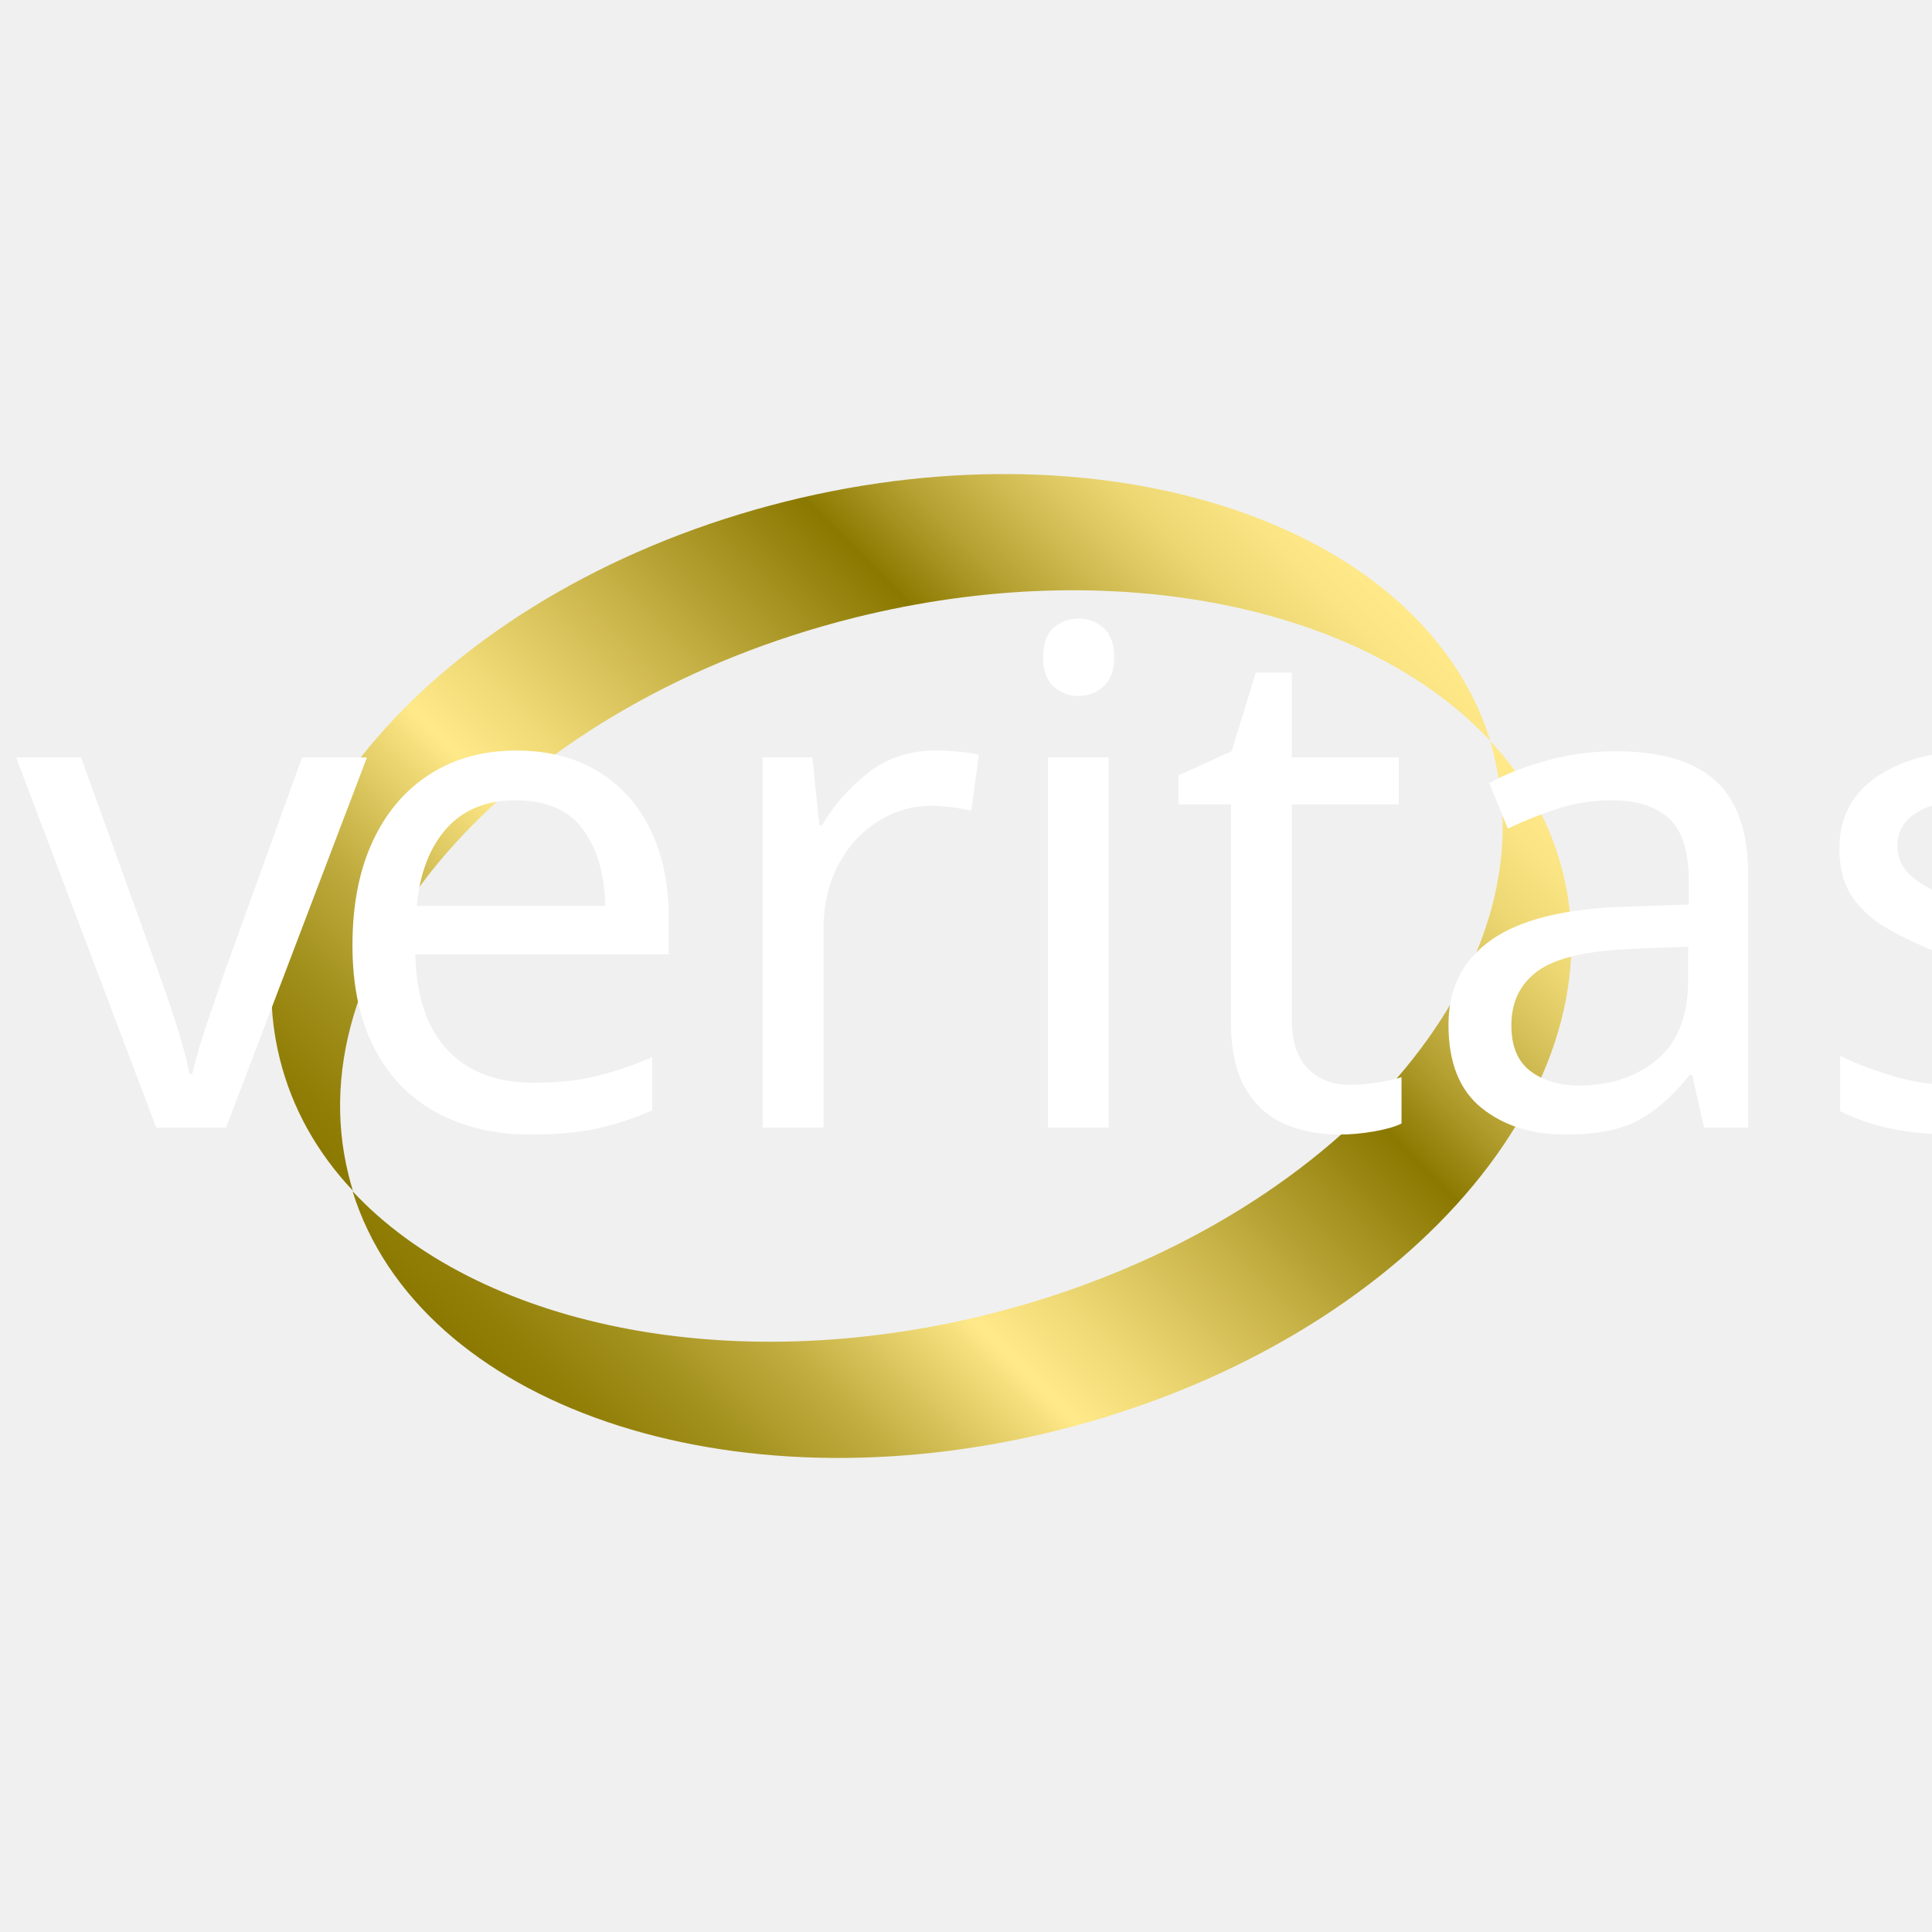
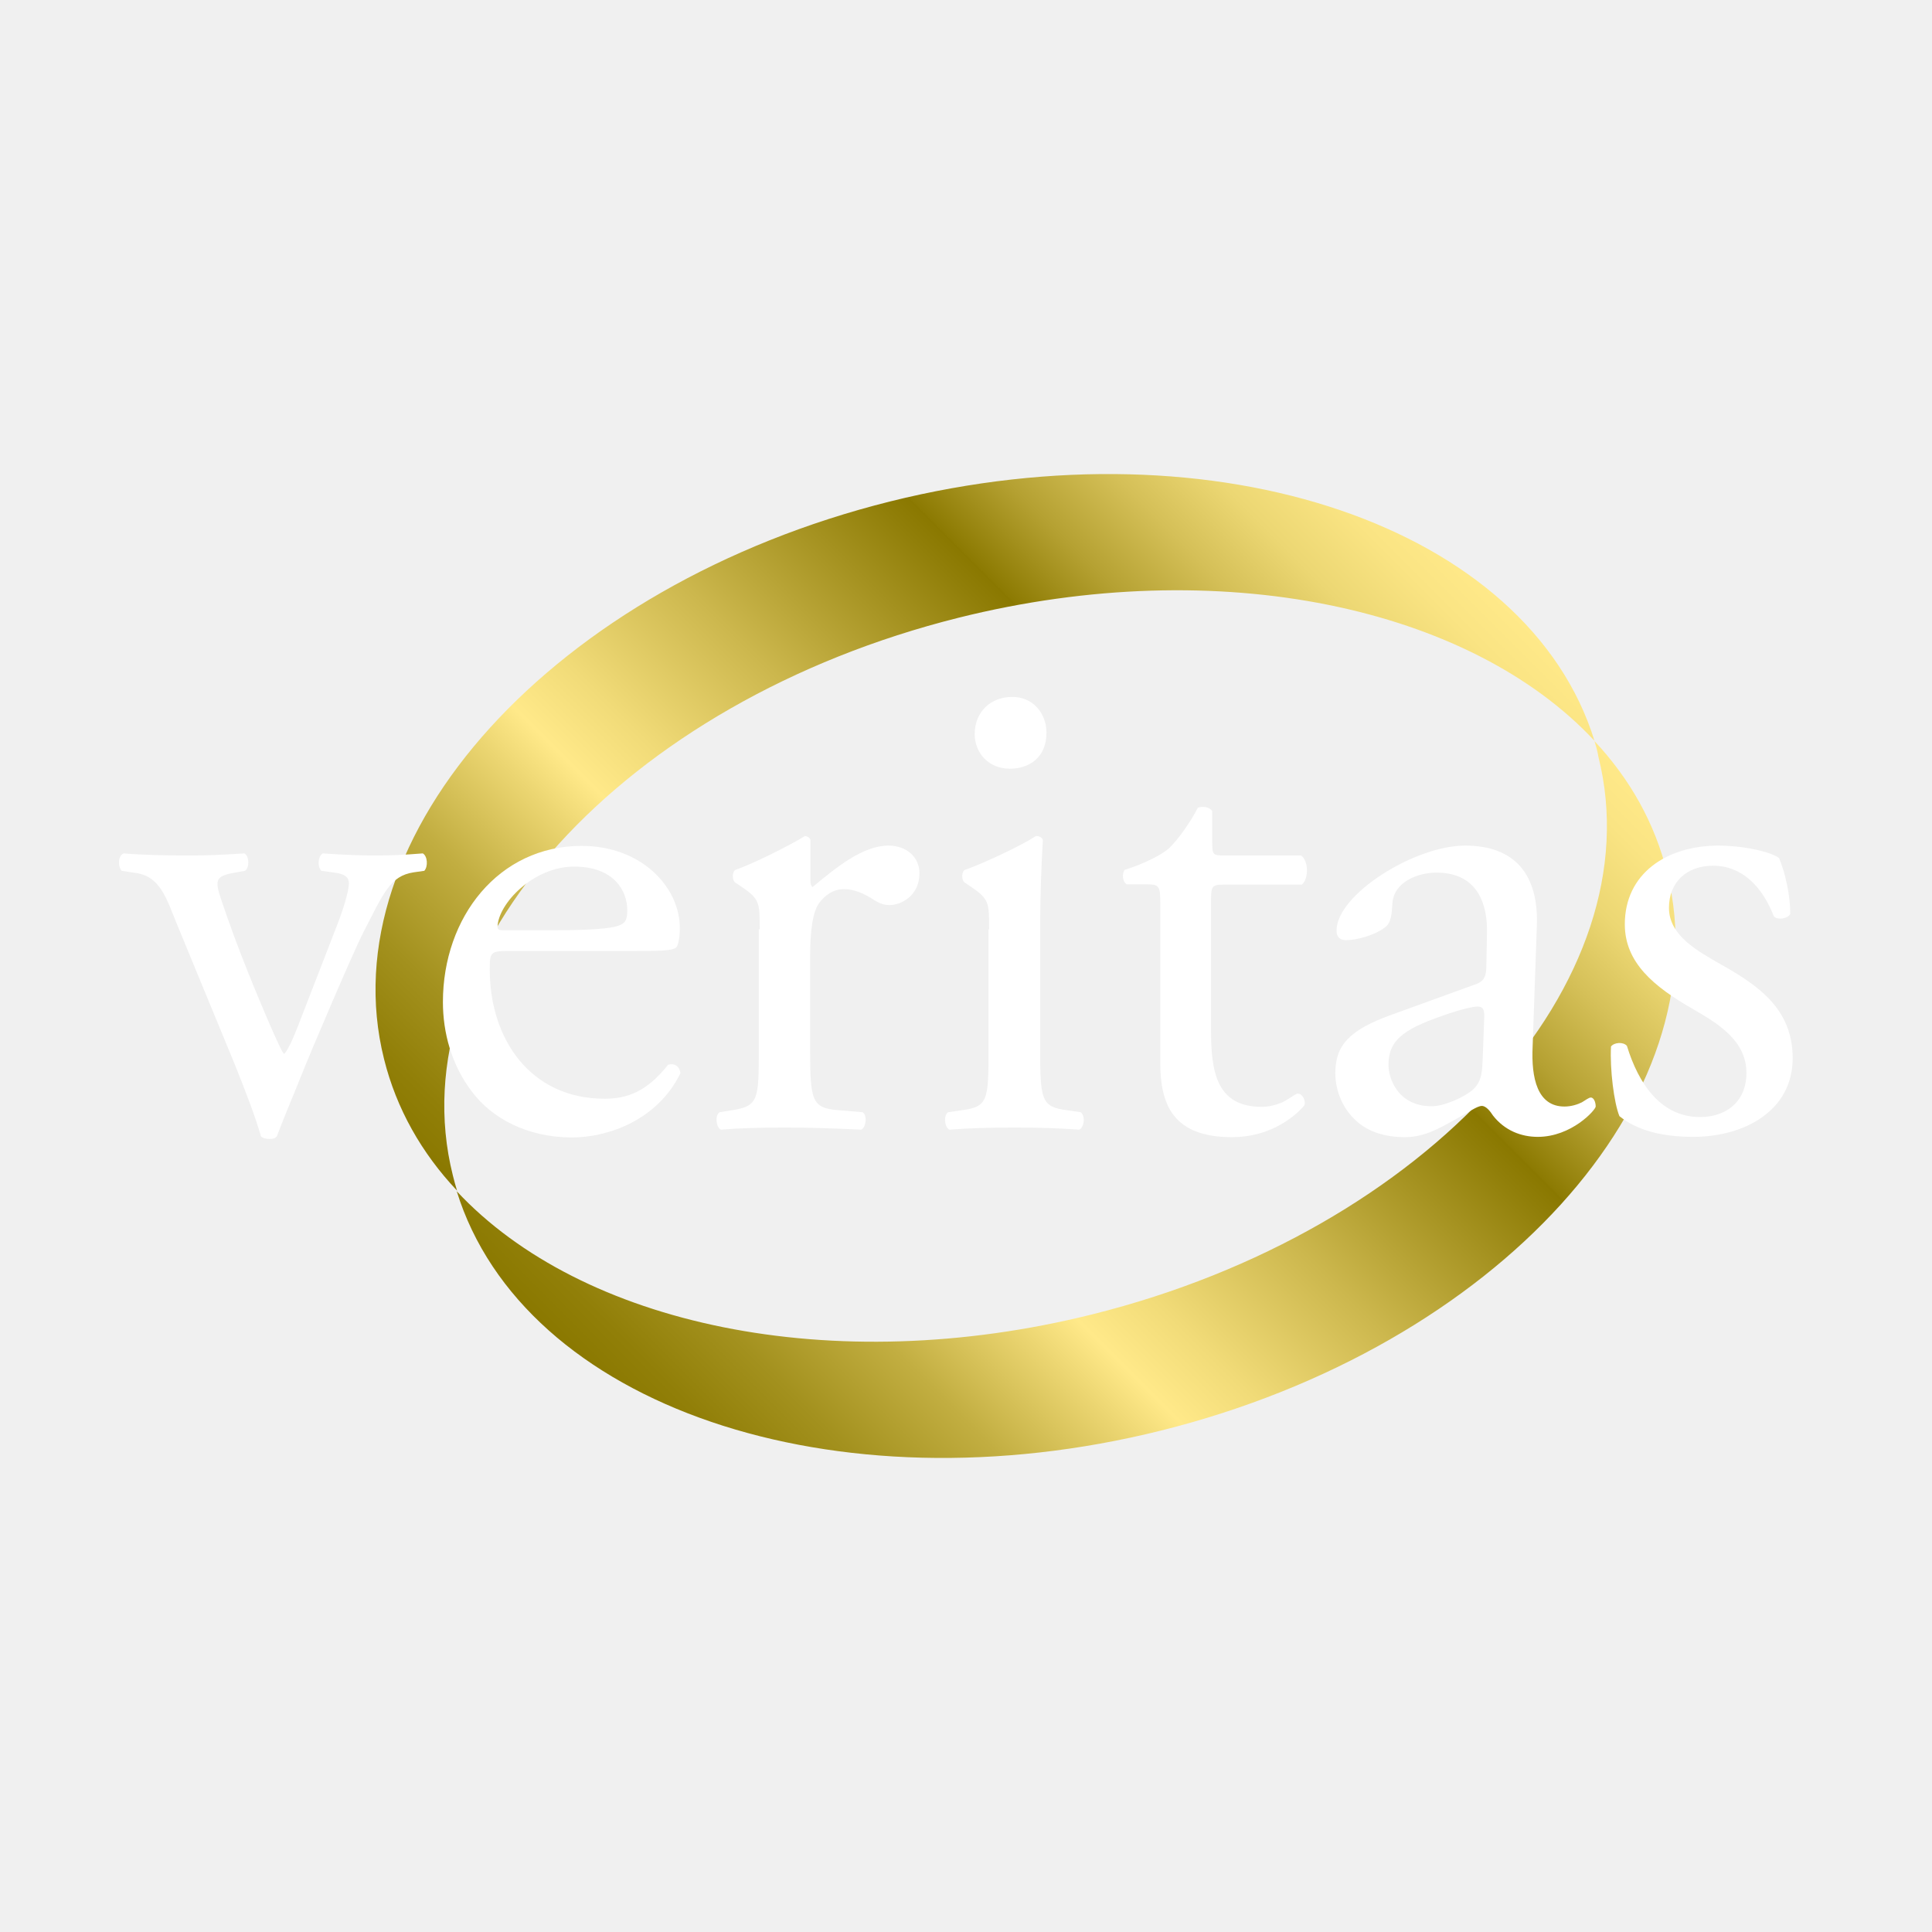
- <svg xmlns="http://www.w3.org/2000/svg" id="main" viewBox="0 0 643.4 643.4">
-   <defs>
-     <style>.cls-1{fill:url(#linear-gradient);}.cls-1,.cls-2{stroke-width:0px;}.cls-2{fill:url(#linear-gradient-2);}.cls-3{letter-spacing:-.013em;}.cls-3,.cls-4{fill:#fff;font-family:EBGaramond-Medium, 'EB Garamond';font-size:230px;font-weight:500;isolation:isolate;}</style>
-     <linearGradient id="linear-gradient" x1="202.51" y1="2983.75" x2="474.91" y2="2711.35" gradientTransform="translate(0 -2485.94)" gradientUnits="userSpaceOnUse">
-       <stop offset="0" stop-color="#8a7800" />
-       <stop offset=".04" stop-color="#917f08" />
-       <stop offset=".11" stop-color="#a3911e" />
-       <stop offset=".2" stop-color="#c2ae41" />
-       <stop offset=".29" stop-color="#ecd672" />
-       <stop offset=".33" stop-color="#ffe989" />
-       <stop offset=".39" stop-color="#f1db78" />
-       <stop offset=".51" stop-color="#ccb74d" />
-       <stop offset=".68" stop-color="#907e08" />
-       <stop offset=".7" stop-color="#8a7800" />
-       <stop offset=".7" stop-color="#8c7a02" />
-       <stop offset=".77" stop-color="#b5a132" />
-       <stop offset=".84" stop-color="#d5c058" />
-       <stop offset=".9" stop-color="#ecd773" />
-       <stop offset=".96" stop-color="#fae483" />
-       <stop offset="1" stop-color="#ffe989" />
-     </linearGradient>
-     <linearGradient id="linear-gradient-2" x1="138.881" y1="2903.821" x2="411.181" y2="2631.521" gradientTransform="translate(0 -2485.94)" gradientUnits="userSpaceOnUse">
-       <stop offset="0" stop-color="#8a7800" />
-       <stop offset=".04" stop-color="#917f08" />
-       <stop offset=".11" stop-color="#a3911e" />
-       <stop offset=".2" stop-color="#c2ae41" />
-       <stop offset=".29" stop-color="#ecd672" />
-       <stop offset=".33" stop-color="#ffe989" />
-       <stop offset=".39" stop-color="#f1db78" />
-       <stop offset=".51" stop-color="#ccb74d" />
-       <stop offset=".68" stop-color="#907e08" />
-       <stop offset=".7" stop-color="#8a7800" />
-       <stop offset=".7" stop-color="#8c7a02" />
-       <stop offset=".77" stop-color="#b5a132" />
-       <stop offset=".84" stop-color="#d5c058" />
-       <stop offset=".9" stop-color="#ecd773" />
-       <stop offset=".96" stop-color="#fae483" />
-       <stop offset="1" stop-color="#ffe989" />
-     </linearGradient>
-   </defs>
-   <path class="cls-1" d="m496.3,246.8c11.8,12.6,20.1,27.3,24.2,43.9,18.6,74.7-56.8,157.8-168.5,185.7-109.1,27.2-212.5-8.4-234.6-79.7,41.4,44.4,124.7,62.7,211.7,41,111.7-27.9,187.2-111,168.5-185.7-.3-1.9-.8-3.6-1.3-5.2h0Z" />
-   <path class="cls-2" d="m93.2,352.7c-18.7-74.7,56.8-157.8,168.5-185.7,109.1-27.2,212.5,8.4,234.6,79.7-41.4-44.4-124.7-62.7-211.7-41-111.7,27.9-187.2,111-168.5,185.7.4,1.7.9,3.4,1.4,5.1-11.8-12.5-20.2-27.3-24.3-43.8h0Z" />
-   <text class="cls-3" transform="translate(5.36 375.53)">
-     <tspan x="0" y="0">v</tspan>
-   </text>
-   <text class="cls-4" transform="translate(104.721 375.53)">
-     <tspan x="0" y="0">eritas</tspan>
-   </text>
+ <svg xmlns="http://www.w3.org/2000/svg" version="1.1" id="main" x="0px" y="0px" viewBox="0 0 643.4 643.4" style="enable-background:new 0 0 643.4 643.4;" xml:space="preserve">
+   <style type="text/css">
+ 	.st0{fill:url(#SVGID_1_);}
+ 	.st1{fill:url(#SVGID_00000007420721715805331020000015109113863995871408_);}
+ 	.st2{enable-background:new    ;}
+ 	.st3{fill:#FFFFFF;}
+ </style>
+   <linearGradient id="SVGID_1_" gradientUnits="userSpaceOnUse" x1="237.21" y1="3417.75" x2="509.61" y2="3145.35" gradientTransform="matrix(1 0 0 1 0 -2919.94)">
+     <stop offset="0" style="stop-color:#8A7800" />
+     <stop offset="4.000000e-02" style="stop-color:#917F08" />
+     <stop offset="0.11" style="stop-color:#A3911E" />
+     <stop offset="0.2" style="stop-color:#C2AE41" />
+     <stop offset="0.29" style="stop-color:#ECD672" />
+     <stop offset="0.33" style="stop-color:#FFE989" />
+     <stop offset="0.39" style="stop-color:#F1DB78" />
+     <stop offset="0.51" style="stop-color:#CCB74D" />
+     <stop offset="0.68" style="stop-color:#907E08" />
+     <stop offset="0.7" style="stop-color:#8A7800" />
+     <stop offset="0.7" style="stop-color:#8C7A02" />
+     <stop offset="0.77" style="stop-color:#B5A132" />
+     <stop offset="0.84" style="stop-color:#D5C058" />
+     <stop offset="0.9" style="stop-color:#ECD773" />
+     <stop offset="0.96" style="stop-color:#FAE483" />
+     <stop offset="1" style="stop-color:#FFE989" />
+   </linearGradient>
+   <path class="st0" d="M531,246.8c11.8,12.6,20.1,27.3,24.2,43.9c18.6,74.7-56.8,157.8-168.5,185.7c-109.1,27.2-212.5-8.4-234.6-79.7  c41.4,44.4,124.7,62.7,211.7,41C475.5,409.8,551,326.7,532.3,252C532,250.1,531.5,248.4,531,246.8L531,246.8L531,246.8z" />
+   <linearGradient id="SVGID_00000024710712624400624290000004341658719212695222_" gradientUnits="userSpaceOnUse" x1="173.581" y1="3337.821" x2="445.881" y2="3065.521" gradientTransform="matrix(1 0 0 1 0 -2919.94)">
+     <stop offset="0" style="stop-color:#8A7800" />
+     <stop offset="4.000000e-02" style="stop-color:#917F08" />
+     <stop offset="0.11" style="stop-color:#A3911E" />
+     <stop offset="0.2" style="stop-color:#C2AE41" />
+     <stop offset="0.29" style="stop-color:#ECD672" />
+     <stop offset="0.33" style="stop-color:#FFE989" />
+     <stop offset="0.39" style="stop-color:#F1DB78" />
+     <stop offset="0.51" style="stop-color:#CCB74D" />
+     <stop offset="0.68" style="stop-color:#907E08" />
+     <stop offset="0.7" style="stop-color:#8A7800" />
+     <stop offset="0.7" style="stop-color:#8C7A02" />
+     <stop offset="0.77" style="stop-color:#B5A132" />
+     <stop offset="0.84" style="stop-color:#D5C058" />
+     <stop offset="0.9" style="stop-color:#ECD773" />
+     <stop offset="0.96" style="stop-color:#FAE483" />
+     <stop offset="1" style="stop-color:#FFE989" />
+   </linearGradient>
+   <path style="fill:url(#SVGID_00000024710712624400624290000004341658719212695222_);" d="M127.9,352.7  C109.2,278,184.7,194.9,296.4,167c109.1-27.2,212.5,8.4,234.6,79.7c-41.4-44.4-124.7-62.7-211.7-41  c-111.7,27.9-187.2,111-168.5,185.7c0.4,1.7,0.9,3.4,1.4,5.1C140.4,384,132,369.2,127.9,352.7L127.9,352.7L127.9,352.7z" />
+   <g class="st2">
+     <path class="st3" d="M58.9,307.7c-3.5-8.5-5.5-15.9-13.8-17l-4.6-0.7c-1.4-1.8-1.1-5.1,0.7-5.8c5.8,0.5,13.8,0.7,21.6,0.7   c6.2,0,10.8-0.2,18.6-0.7c1.6,0.9,1.8,4.6,0.2,5.8l-2.8,0.5c-7.1,1.2-7.4,2.3-5.1,9.2c5.3,15.9,12,32,17.2,43.9   c2.1,4.6,3,6.7,3.7,7.4c0.9-0.7,2.5-3.9,4.4-8.7l13.1-33.8c3.2-8.1,4.1-12.9,4.1-14.3c0-2.1-1.4-3-4.1-3.5L107,290   c-1.4-1.6-1.1-4.8,0.5-5.8c7.1,0.5,12.9,0.7,17.2,0.7c5.8,0,9.7-0.2,16.1-0.7c1.6,0.9,1.8,4.4,0.5,5.8l-3.5,0.5   c-8,1.2-10.1,7.1-16.8,20c-3.2,6.2-17.5,39.6-21.2,49c-2.3,5.8-4.6,11-7.6,18.9c-0.5,0.7-1.4,0.9-2.3,0.9c-1.2,0-2.3-0.2-3-0.9   c-1.8-6.4-5.3-15.4-8.7-23.9L58.9,307.7z" />
+   </g>
+   <g class="st2">
+     <path class="st3" d="M169.3,316.7c-6,0-6.2,0.5-6.2,6.2c0,23.2,13.6,43,38.2,43c7.6,0,14-2.3,21.2-11.3c2.3-0.7,3.9,0.7,4.1,2.8   c-7.6,15.6-24.1,21.4-36.1,21.4c-14.9,0-26.7-6.4-33.3-15.2c-6.9-9-9.7-19.8-9.7-29.9c0-28.3,18.6-52,46.2-52   c19.8,0,32.7,13.6,32.7,27.4c0,3.2-0.5,5.1-0.9,6c-0.7,1.4-3.9,1.6-13.6,1.6H169.3z M183.6,309.8c17,0,22.1-0.9,23.9-2.3   c0.7-0.5,1.4-1.4,1.4-4.4c0-6.4-4.4-14.5-17.7-14.5c-13.6,0-25.3,12.4-25.5,20c0,0.5,0,1.2,1.6,1.2H183.6z" />
+     <path class="st3" d="M253,309.5c0-9,0-10.1-6.2-14.3l-2.1-1.4c-0.9-0.9-0.9-3.5,0.2-4.1c5.3-1.8,17.5-7.8,23.2-11.3   c1.1,0.2,1.8,0.7,1.8,1.6v13.3c0,1.1,0.2,1.8,0.7,2.1c8.1-6.7,16.8-13.8,25.3-13.8c5.8,0,10.3,3.7,10.3,9.2   c0,7.6-6.2,10.6-9.9,10.6c-2.3,0-3.5-0.7-5.1-1.6c-3.4-2.3-6.9-3.7-10.1-3.7c-3.7,0-6.4,2.1-8.3,4.6c-2.3,3.2-3,9.9-3,17.7v31.3   c0,16.6,0.5,19.3,9.2,20l8.3,0.7c1.6,1.1,1.1,5.1-0.5,5.8c-10.8-0.5-17.5-0.7-25.5-0.7c-8.3,0-15.2,0.2-21.2,0.7   c-1.6-0.7-2.1-4.6-0.5-5.8l4.4-0.7c8.5-1.4,8.7-3.5,8.7-20V309.5z" />
+     <path class="st3" d="M329.4,309.5c0-9,0-10.1-6.2-14.3l-2.1-1.4c-0.9-0.9-0.9-3.5,0.2-4.1c5.3-1.8,18.4-7.8,23.7-11.3   c1.1,0,2.1,0.5,2.3,1.4c-0.5,8-0.9,19.1-0.9,28.5v41.4c0,16.6,0.5,18.9,8.7,20l4.8,0.7c1.6,1.1,1.2,5.1-0.5,5.8   c-6.9-0.5-13.6-0.7-21.6-0.7c-8.3,0-15.2,0.2-21.6,0.7c-1.6-0.7-2.1-4.6-0.5-5.8l4.8-0.7c8.5-1.1,8.7-3.5,8.7-20V309.5z M348.5,244   c0,8.3-5.8,12-12.2,12c-7.1,0-11.7-5.3-11.7-11.5c0-7.6,5.5-12.4,12.4-12.4C343.9,232,348.5,237.5,348.5,244z" />
+     <path class="st3" d="M407.4,294.6c-3.9,0-4.1,0.7-4.1,5.5v43c0,13.3,1.6,25.5,16.8,25.5c2.3,0,4.4-0.5,6.2-1.2   c2.1-0.7,5.1-3.2,5.8-3.2c1.8,0,2.8,2.5,2.3,3.9c-4.1,4.8-12.4,10.6-24.1,10.6c-19.8,0-23.9-11-23.9-24.8v-52.7   c0-6.2-0.2-6.7-4.8-6.7h-6.4c-1.4-0.9-1.6-3.4-0.7-4.8c6.7-2.1,12.4-5.1,14.7-7.1c3-2.8,7.4-9,9.7-13.6c1.2-0.5,3.9-0.5,4.8,1.2   v10.3c0,4.1,0.2,4.4,4.1,4.4h25.5c2.8,2.1,2.3,8.3,0.2,9.7H407.4z" />
+     <path class="st3" d="M491.1,327.9c3.5-1.1,3.9-3.2,3.9-6.7l0.2-10.6c0.2-8.5-2.5-20-16.8-20c-6.4,0-14.3,3.2-14.7,10.3   c-0.2,3.7-0.5,6.4-2.3,7.8c-3.5,2.8-9.7,4.4-13.1,4.4c-2.1,0-3.2-1.1-3.2-3.2c0-12,26-28.3,42.8-28.3c16.6,0,24.6,9.7,23.9,26.9   l-1.4,40c-0.5,10.6,1.6,20,10.6,20c2.3,0,4.4-0.7,5.8-1.4c1.2-0.7,2.3-1.6,3-1.6c0.9,0,1.6,1.4,1.6,3c0,1.1-8,10.1-19.3,10.1   c-5.5,0-11-2.1-14.9-7.1c-0.9-1.4-2.3-3.2-3.7-3.2c-1.6,0-4.4,2.1-9,4.6c-5.1,2.8-10.1,5.8-16.6,5.8c-6.7,0-12.2-1.8-16.1-5.3   c-4.4-3.9-7.1-9.7-7.1-16.1c0-9,4.4-14.3,19.1-19.5L491.1,327.9z M476.8,368.4c4.6,0,11.7-3.5,14-5.8c2.8-2.8,2.8-6,3-10.8   l0.5-13.6c0-2.5-0.9-3-2.3-3c-1.4,0-5.3,0.9-9.4,2.3c-13.6,4.6-20.2,8-20.2,17C462.3,358.5,465.1,368.4,476.8,368.4z" />
+     <path class="st3" d="M592.5,285.8c2.1,5.1,3.7,12.4,3.7,18.6c-0.9,1.6-4.4,2.1-5.5,0.7c-3.9-10.1-10.8-16.8-20.2-16.8   c-9,0-14.7,5.7-14.7,14c0,9.4,9.7,14.5,17.7,19.1c12.2,6.9,23.5,14.7,23.5,31c0,17.5-16.1,26.2-33.1,26.2   c-10.8,0-18.9-2.3-24.6-6.9c-1.8-4.4-3.2-15.6-2.8-23.2c1.1-1.4,4.1-1.6,5.3-0.2c3.9,12.7,11.3,23.7,24.4,23.7   c8.3,0,15.4-4.8,15.4-14.7c0-10.6-9.2-16.3-17.7-21.2c-13.3-7.6-22.8-15.6-22.8-28.3c0-16.8,13.8-26.2,31.3-26.2   C581.9,281.7,590.4,284,592.5,285.8z" />
+   </g>
</svg>
